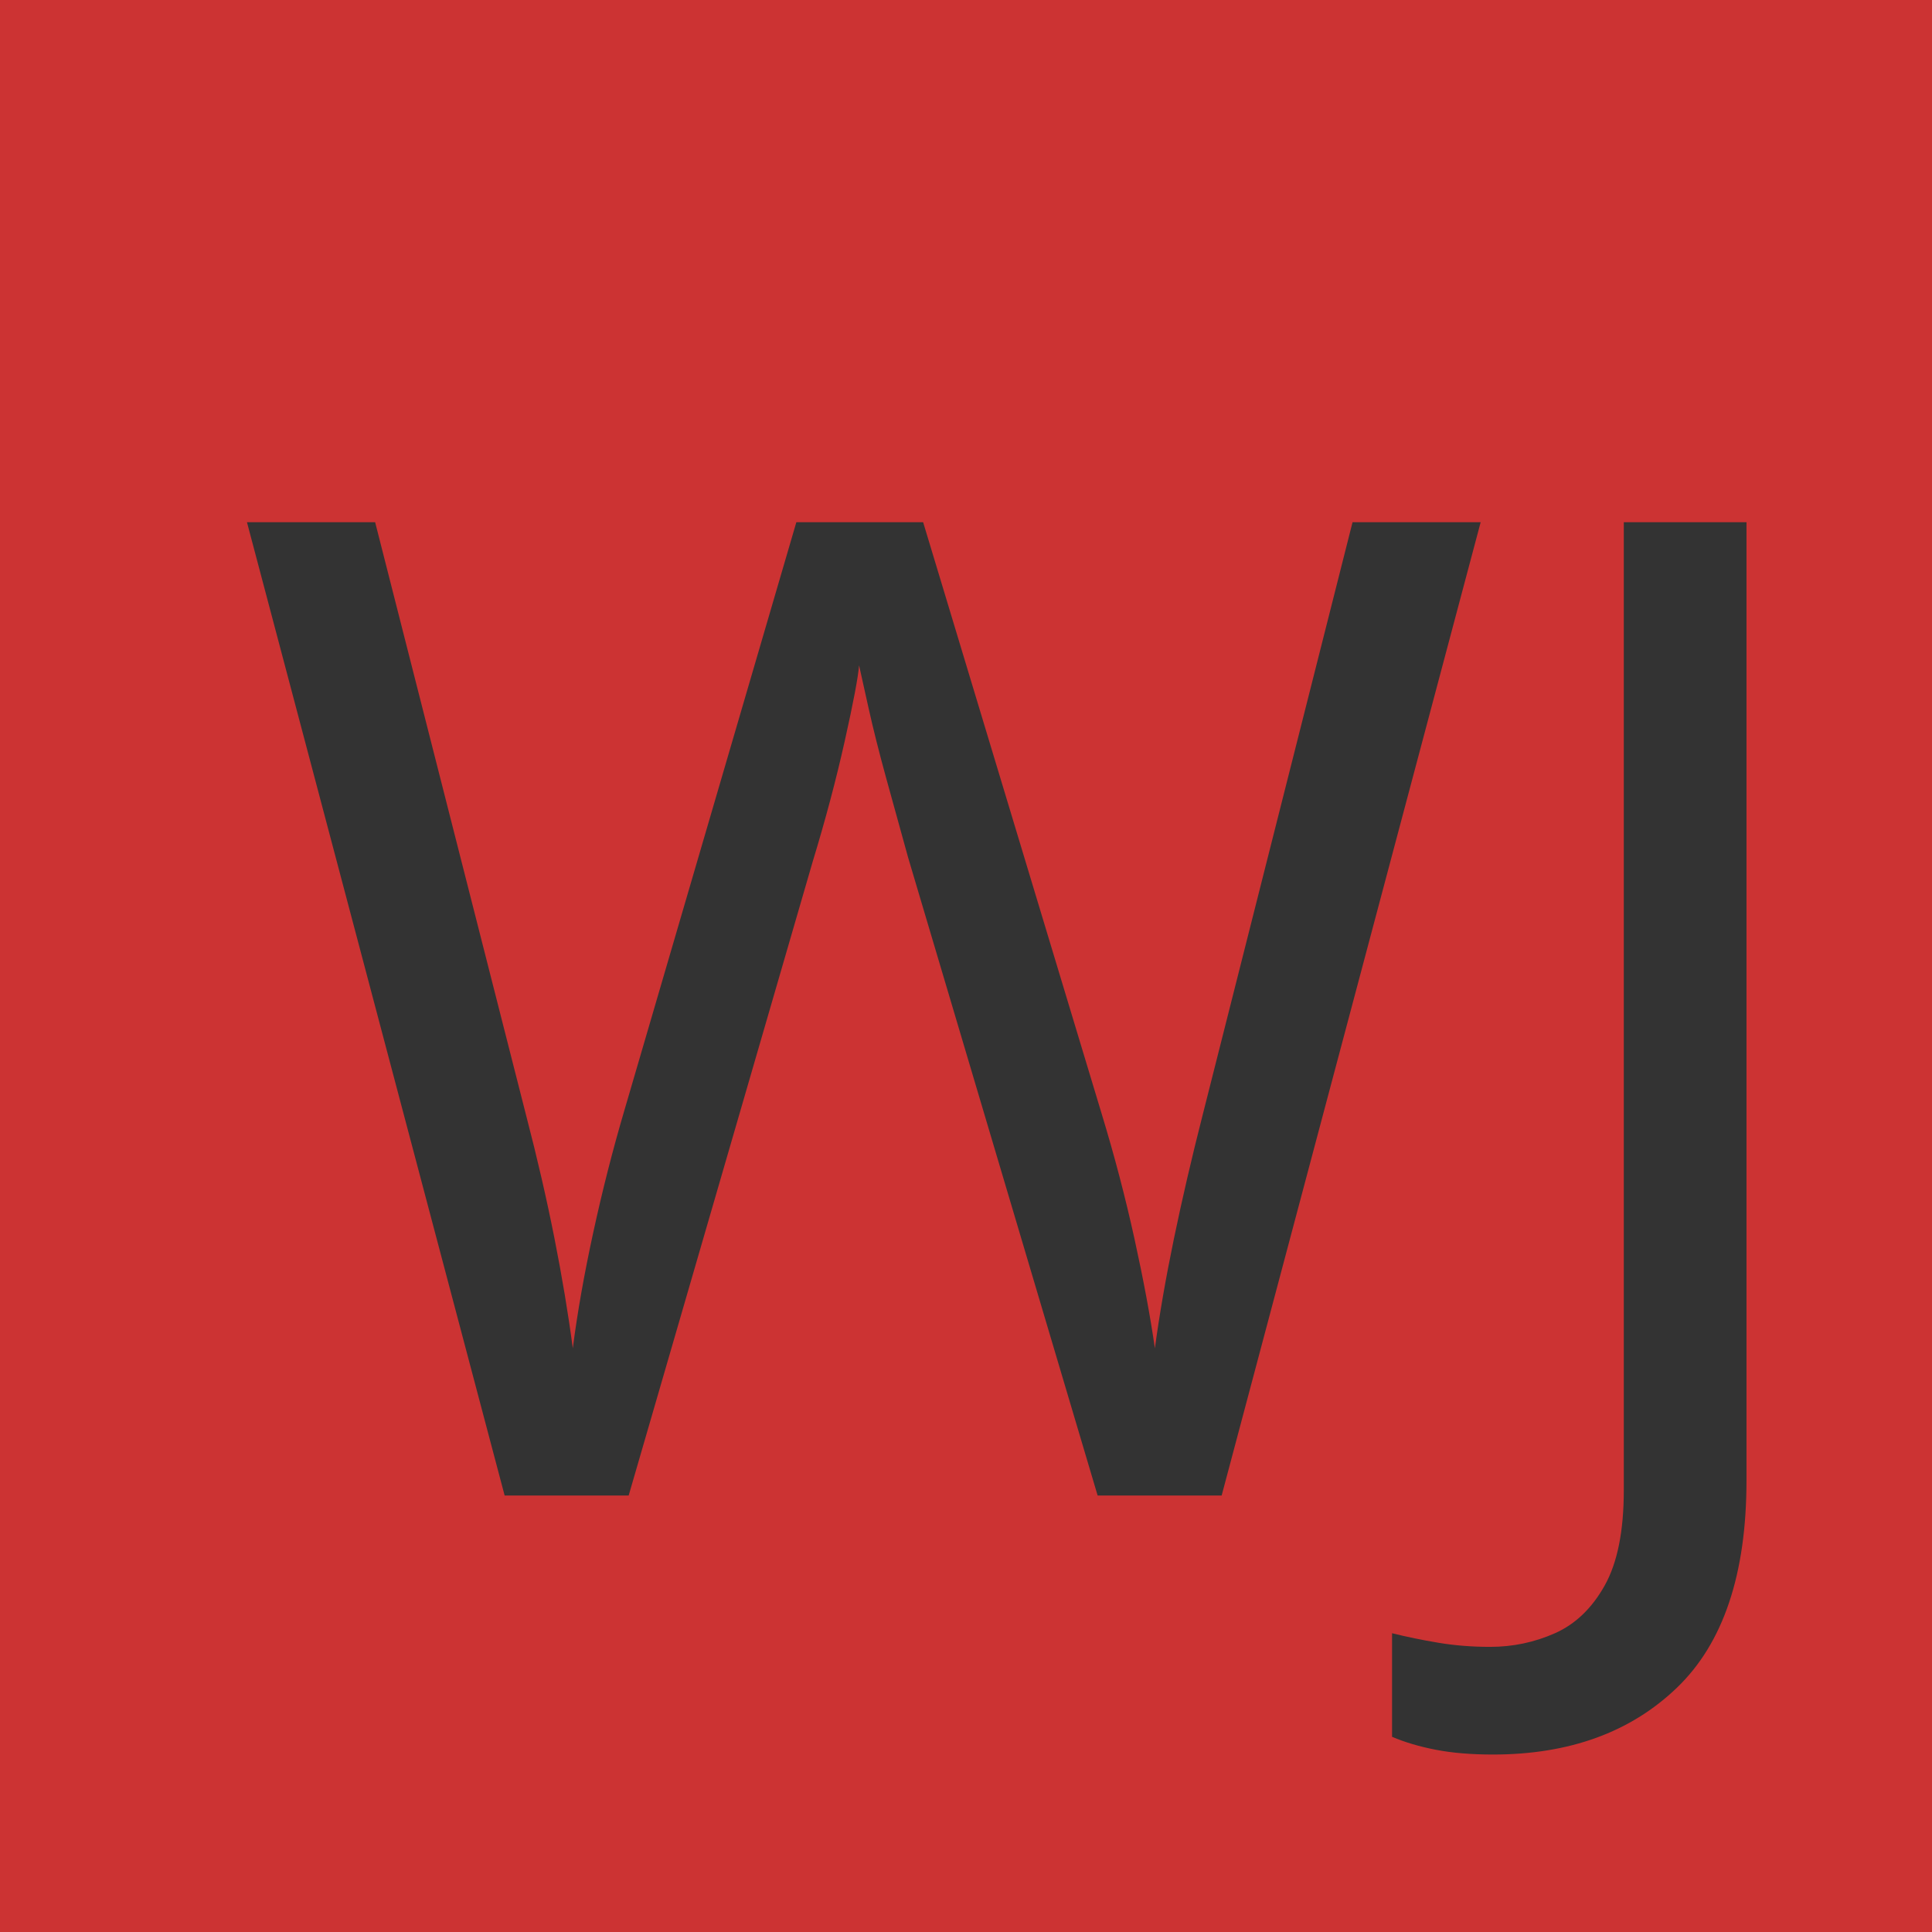
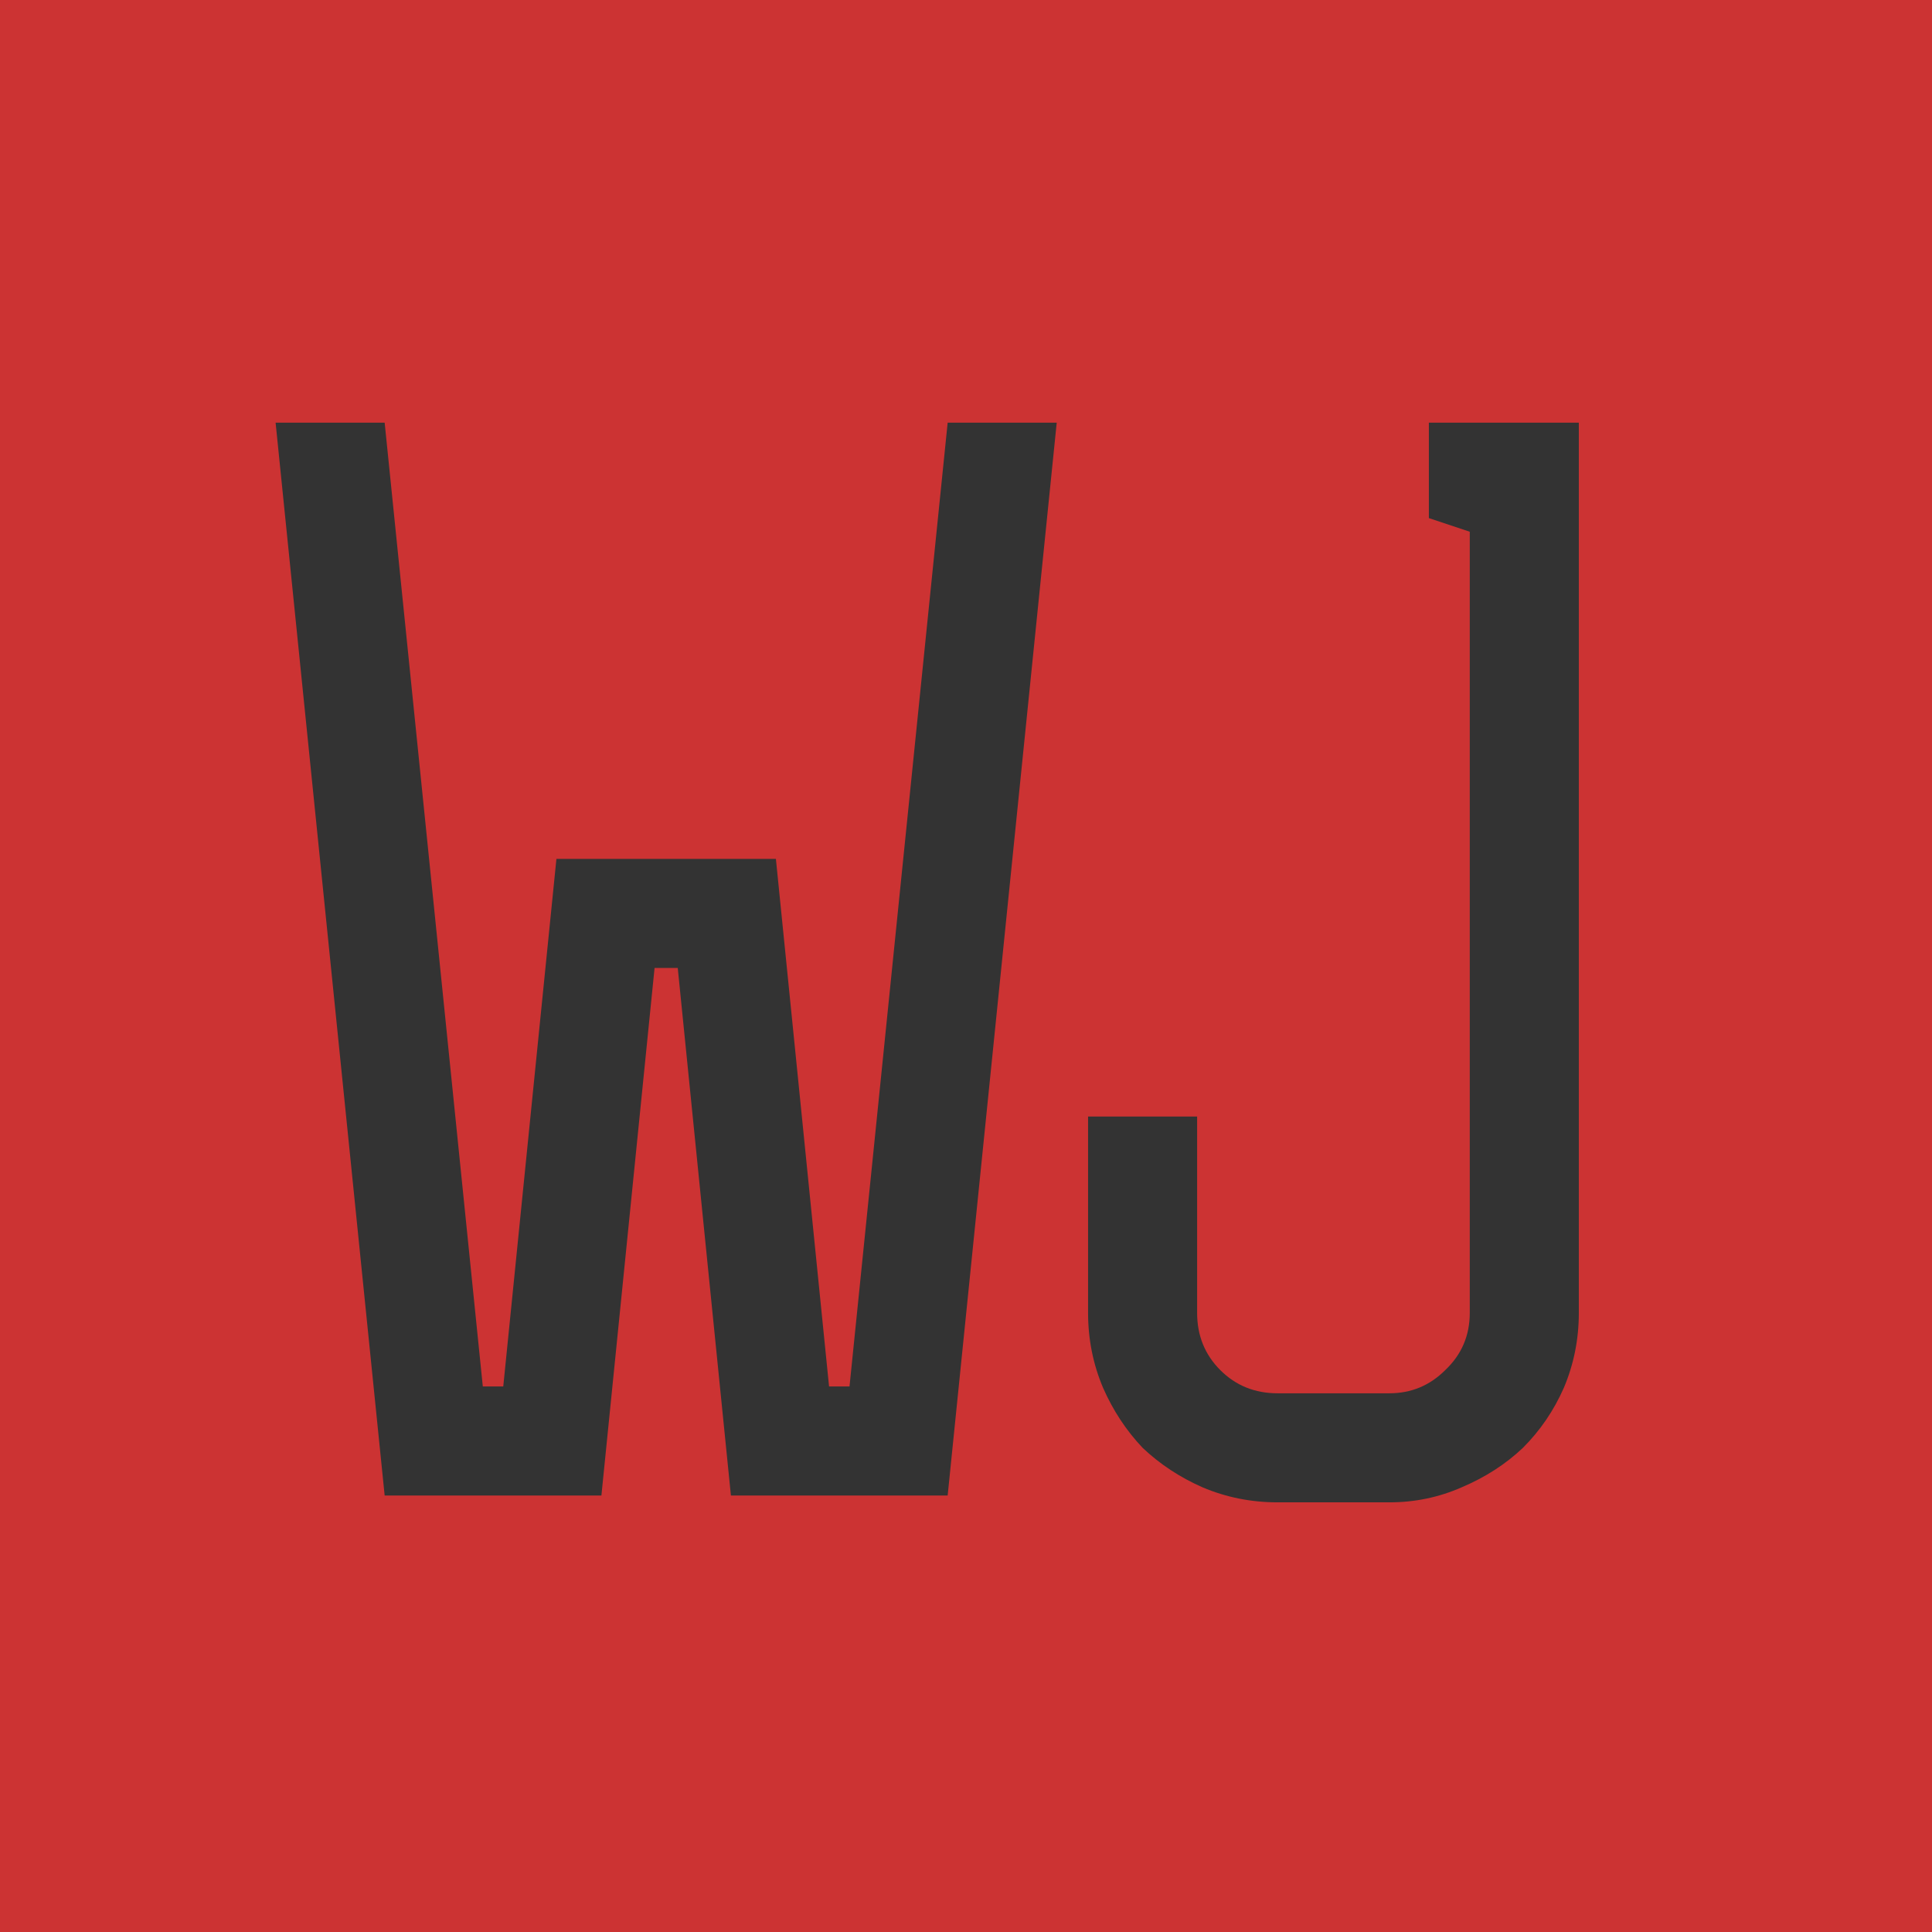
<svg xmlns="http://www.w3.org/2000/svg" version="1.1" id="Layer_1" x="0px" y="0px" viewBox="0 0 566.9 566.9" style="enable-background:new 0 0 566.9 566.9;" xml:space="preserve">
-   <style type="text/css">
+   <defs id="defs833" />
+   <style type="text/css" id="style824">
	.st0{fill:#CC3333;}
	.st1{fill:#333333;}
	.st2{font-family:'Measure';}
	.st3{font-size:400px;}
</style>
-   <rect x="0" y="0" class="st0" width="566.9" height="566.9" />
-   <text transform="matrix(1 0 0 1 67.6694 438.8271)" class="st1 st2 st3">WJ</text>
+   <rect x="0" y="0" class="st0" width="566.9" height="566.9" id="rect826" />
+   <g aria-label="WJ" transform="matrix(1 0 0 1 67.6694 438.8271)" id="text828" class="st1 st2 st3" style="font-size:400px;font-family:Measure;fill:#333333">
+     <path d="M 160,-186.8 175.6,-32 h 6 l 28.8,-282.8 h 32 L 210.4,0 h -63.6 l -15.6,-154.8 h -6.8 L 108.8,0 H 45.2 l -32,-314.8 h 32 L 74,-32 h 6 l 15.6,-154.8 z" id="path1645" />
+     <path d="m 395.6,-53.6 q 0,11.6 -4.4,22 -4.4,10 -12,17.6 -7.6,7.2 -18,11.6 -10,4.4 -21.2,4.4 h -32.8 q -11.6,0 -22,-4.4 -10,-4.4 -17.6,-11.6 -7.2,-7.6 -11.6,-17.6 -4.4,-10.4 -4.4,-22 v -57.6 h 32 v 57.6 q 0,10 6.8,16.8 6.8,6.8 16.8,6.8 h 32.8 q 9.6,0 16.4,-6.8 7.2,-6.8 7.2,-16.8 v -229.2 l -12,-4 v -28 h 44 z" id="path1647" />
+   </g>
</svg>
